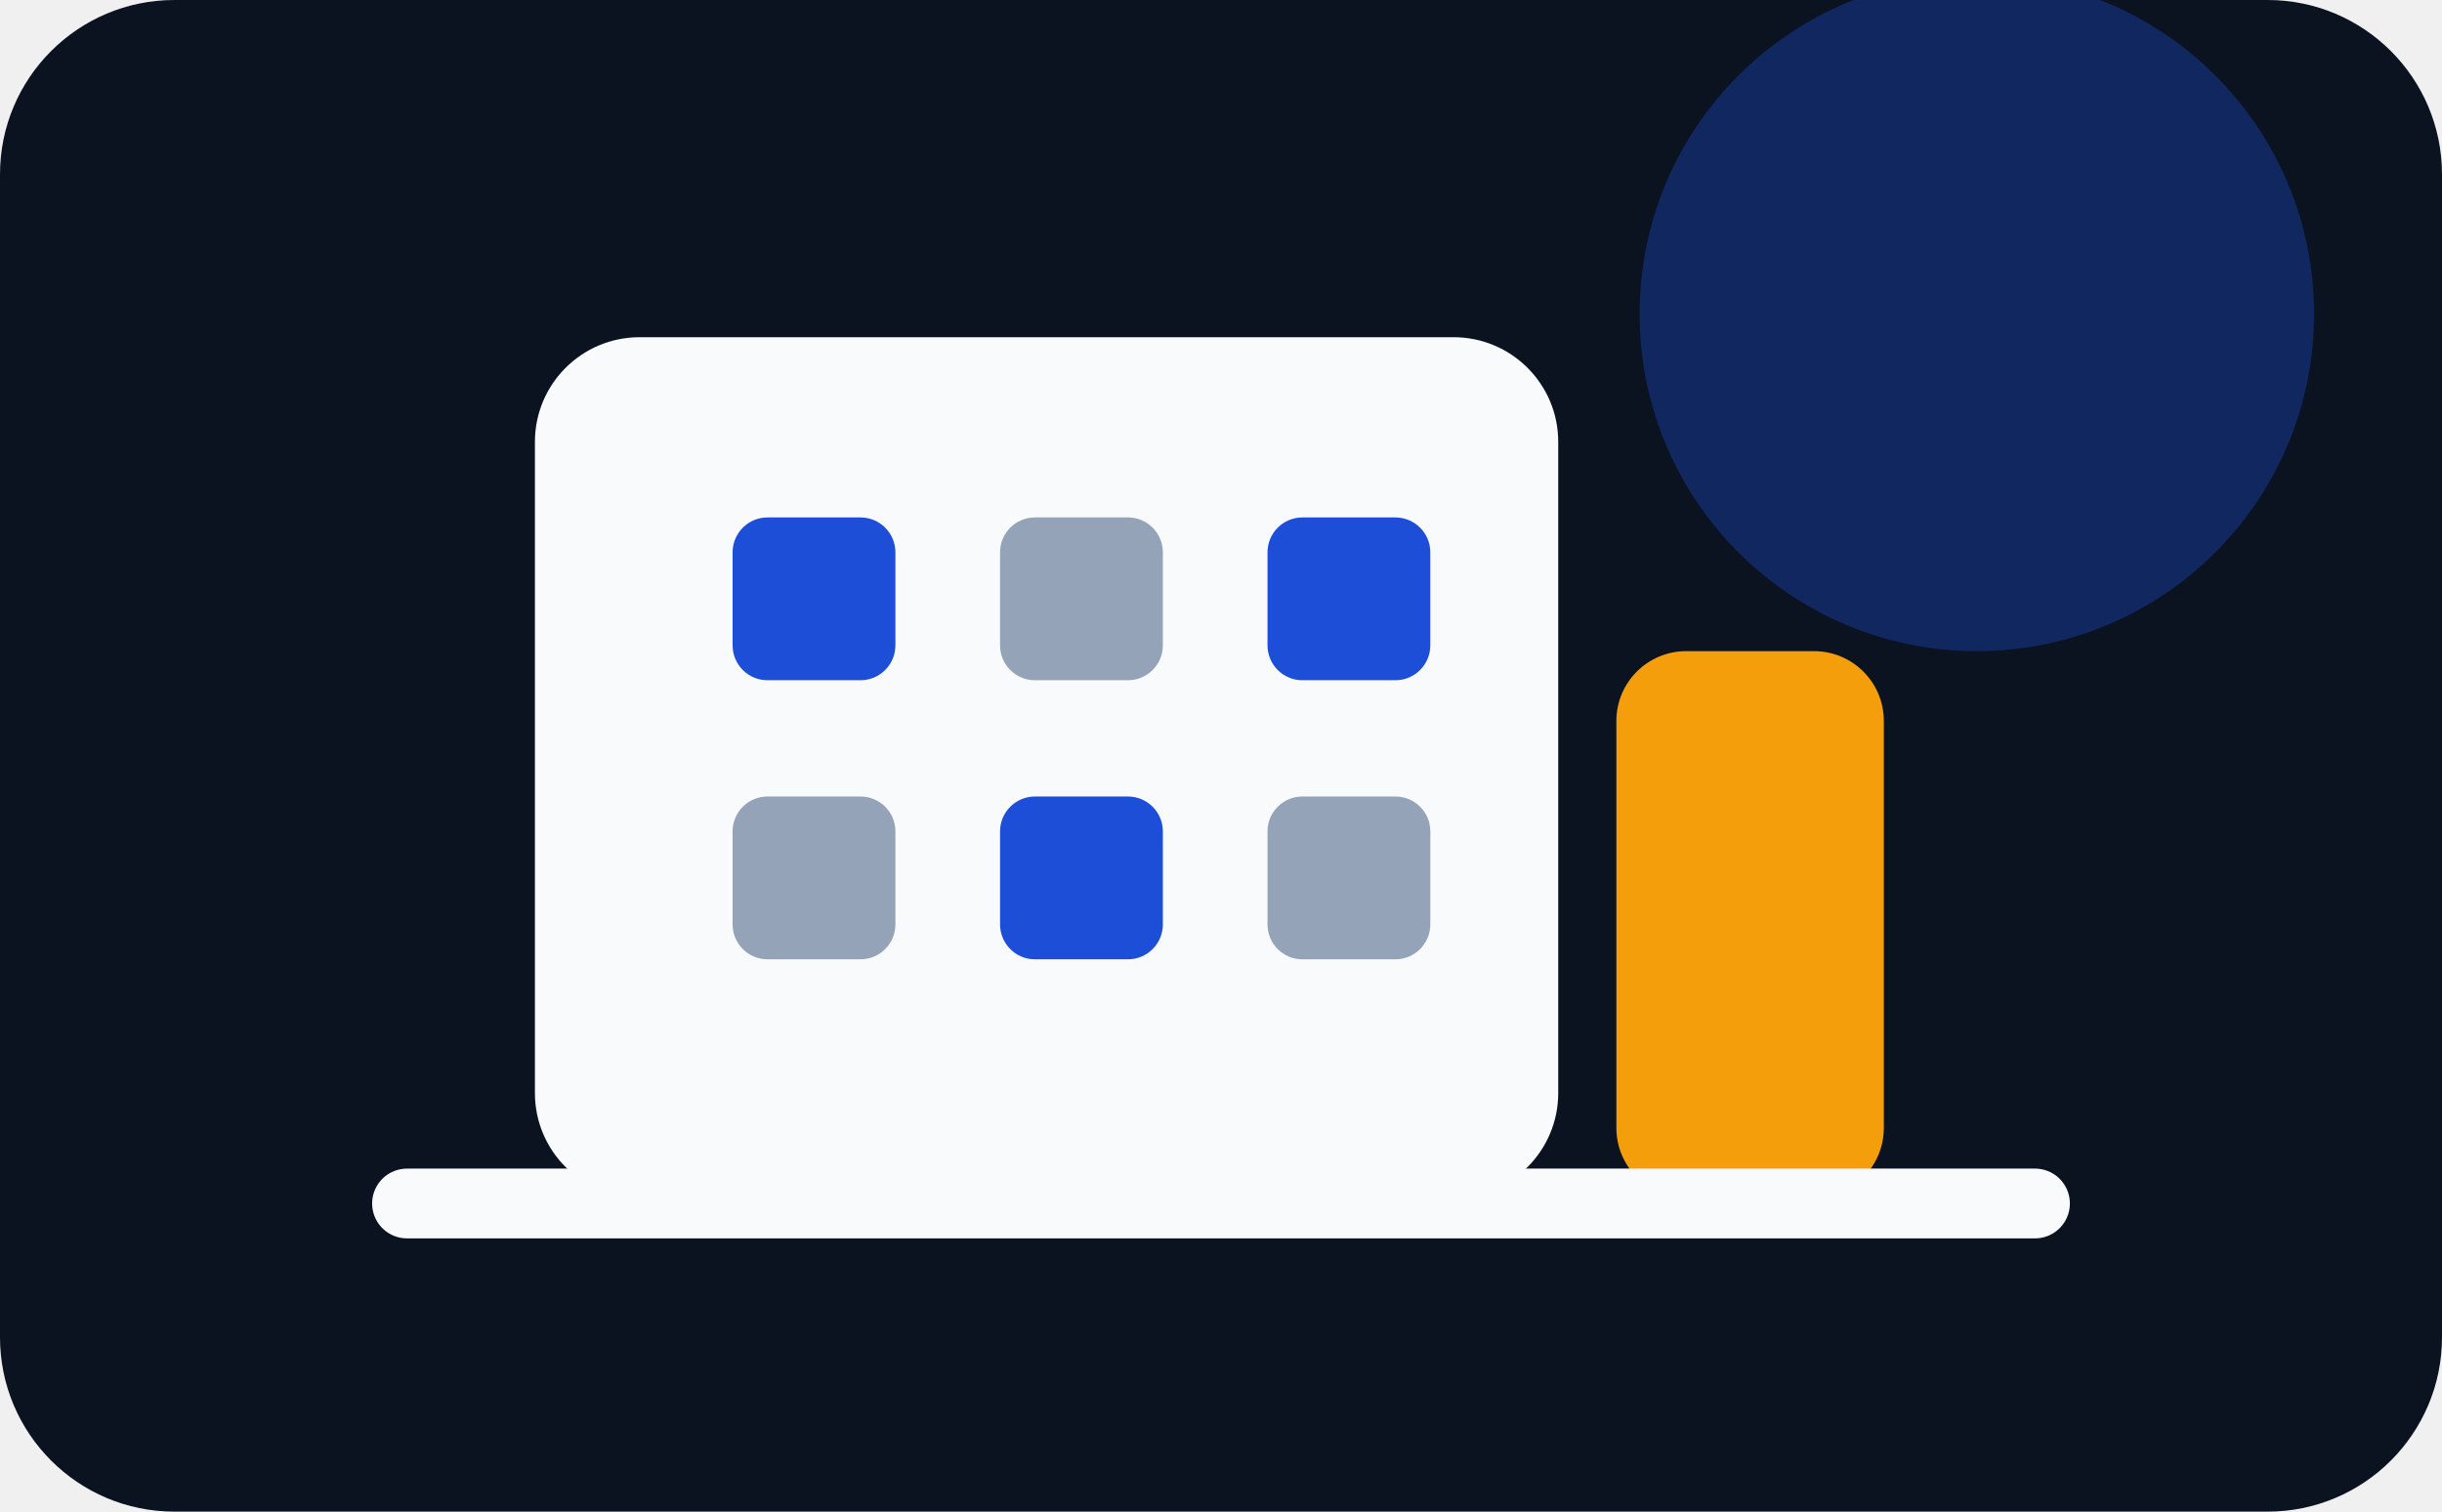
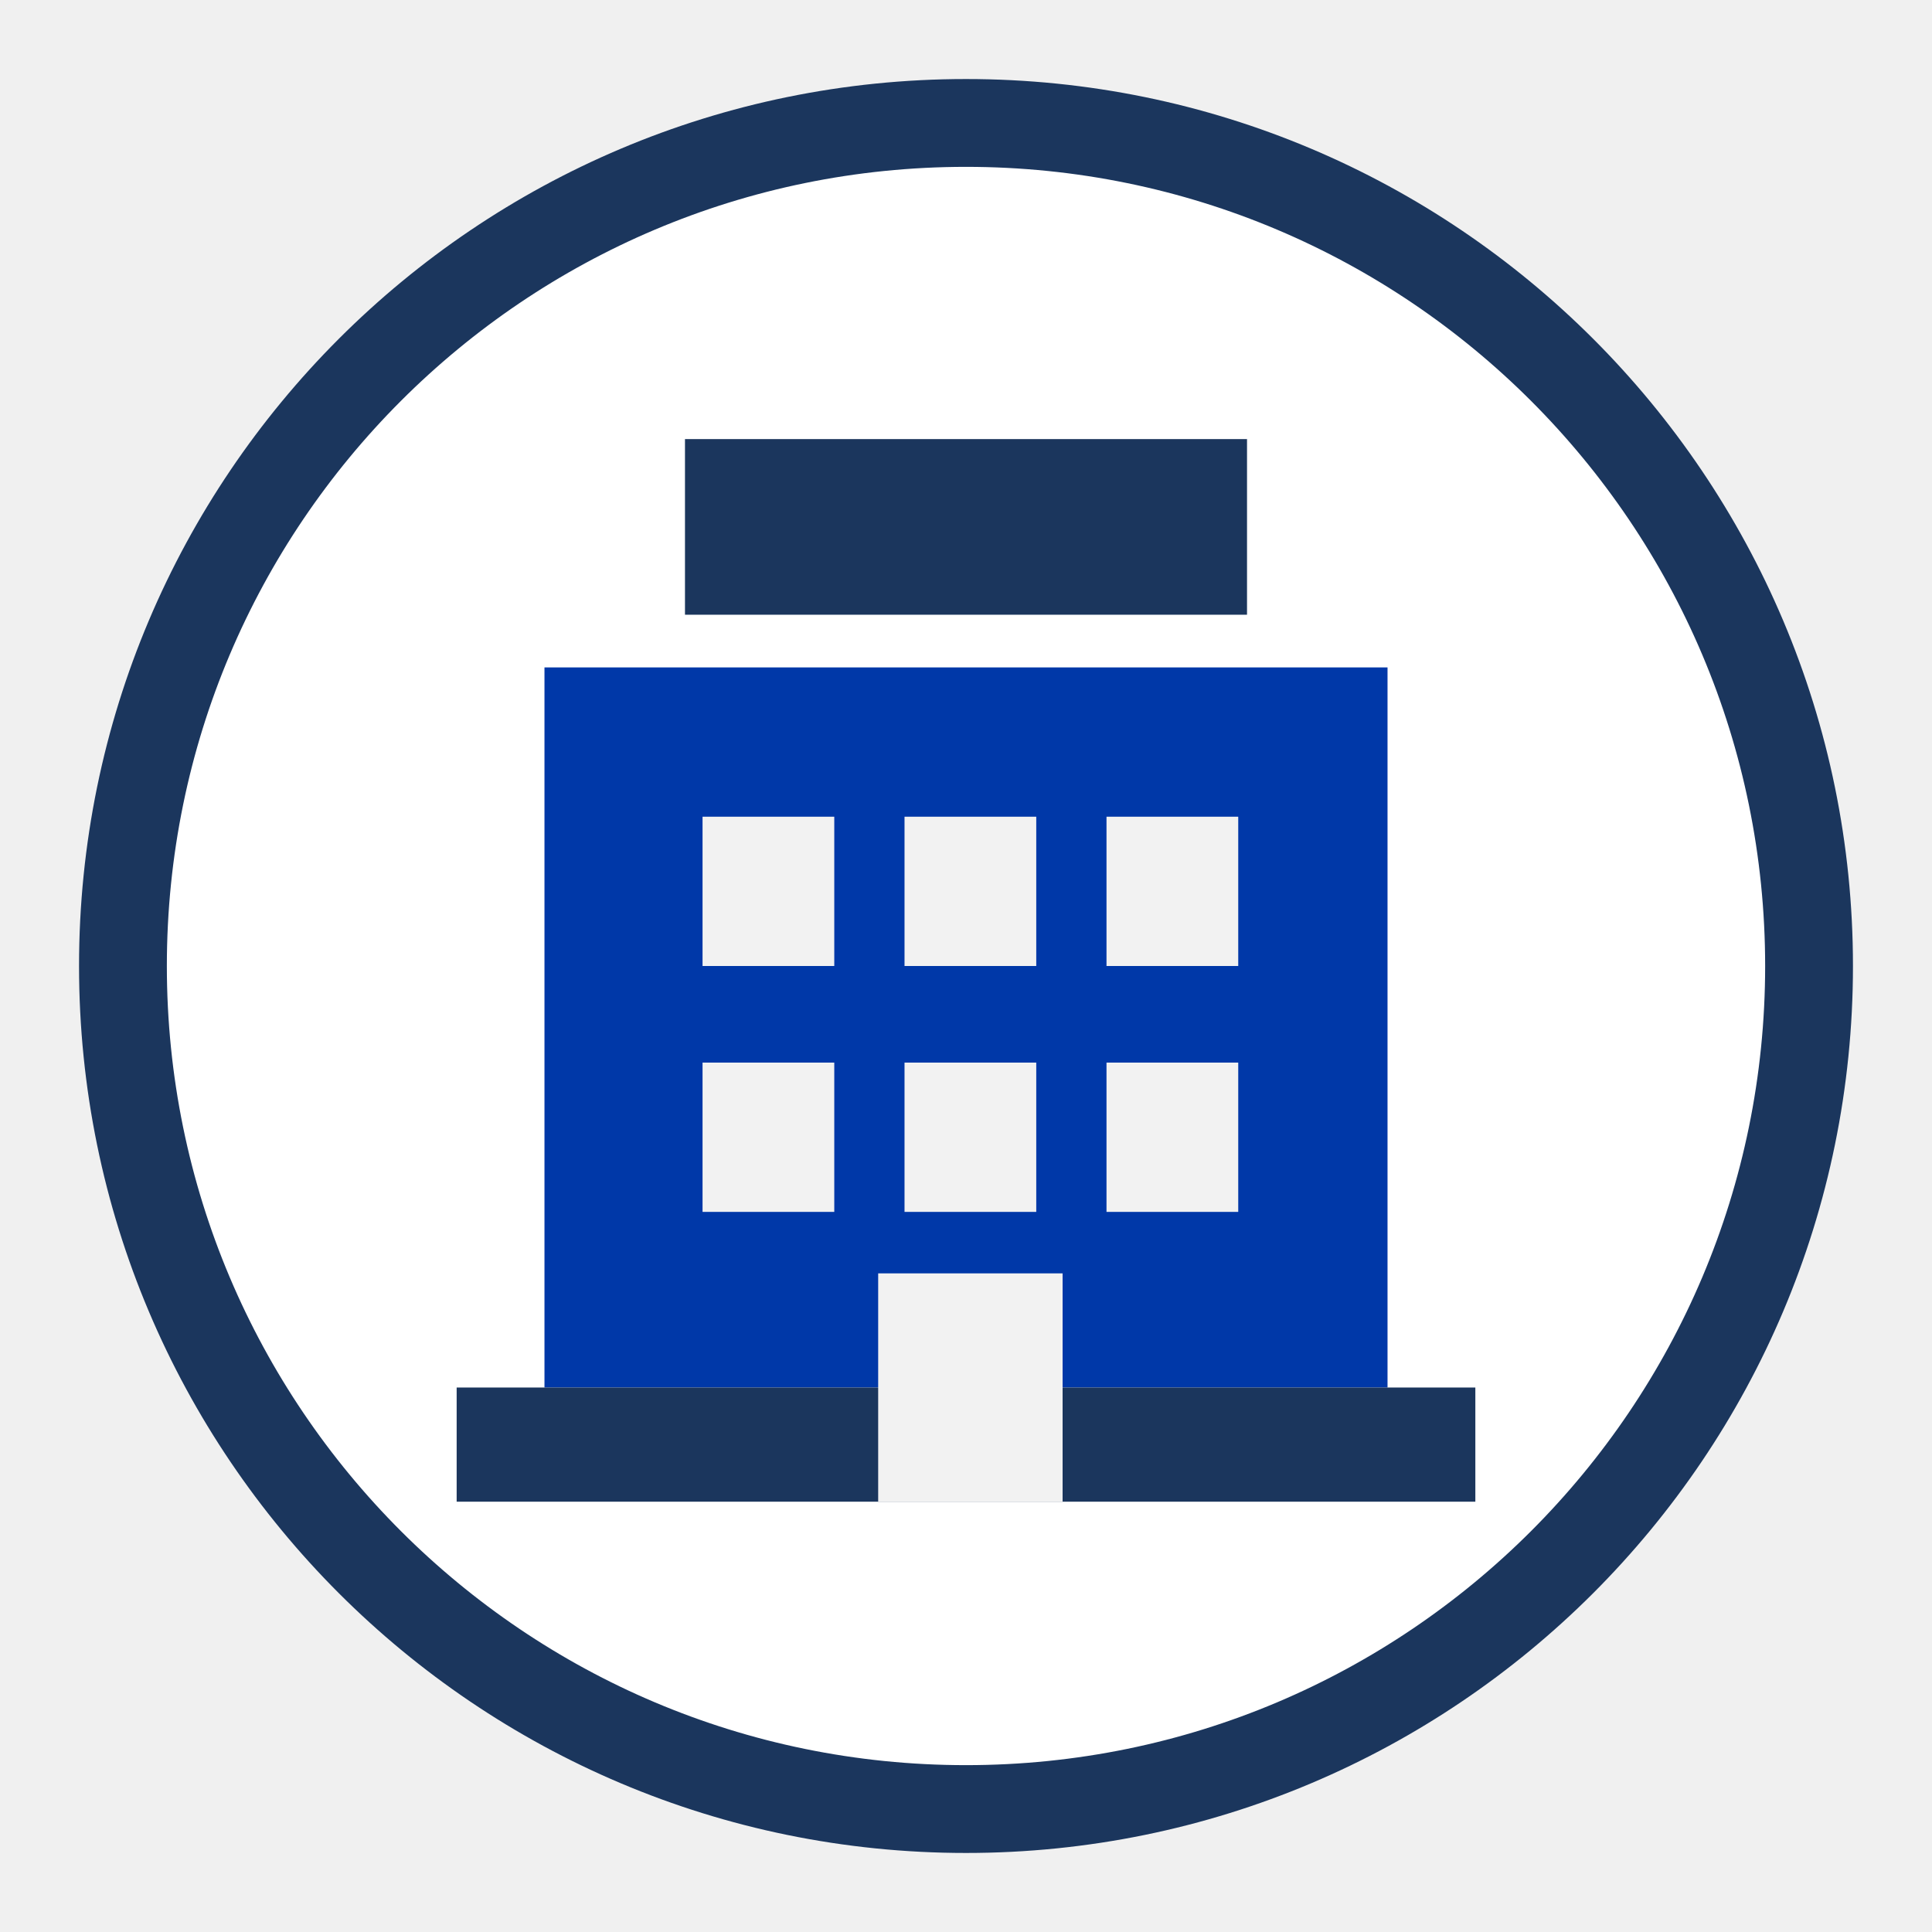
- <svg xmlns="http://www.w3.org/2000/svg" viewBox="0 0 420 260">
-   <rect width="420" height="260" rx="30" fill="#0B1220" />
-   <circle cx="340" cy="54" r="58" fill="#1D4ED8" opacity=".35" />
-   <rect x="92" y="58" width="176" height="148" rx="18" fill="#F8FAFC" />
-   <rect x="126" y="89" width="28" height="28" rx="6" fill="#1D4ED8" />
-   <rect x="172" y="89" width="28" height="28" rx="6" fill="#94A3B8" />
-   <rect x="218" y="89" width="28" height="28" rx="6" fill="#1D4ED8" />
-   <rect x="126" y="137" width="28" height="28" rx="6" fill="#94A3B8" />
-   <rect x="172" y="137" width="28" height="28" rx="6" fill="#1D4ED8" />
-   <rect x="218" y="137" width="28" height="28" rx="6" fill="#94A3B8" />
-   <rect x="278" y="112" width="46" height="94" rx="12" fill="#F59E0B" />
-   <path d="M70 207H350" stroke="#F8FAFC" stroke-width="12" stroke-linecap="round" />
+ <svg xmlns="http://www.w3.org/2000/svg" viewBox="0 0 220 220">
+   <circle cx="110" cy="110" r="96" fill="#fff" stroke="#1B365D" stroke-width="10" />
+   <path d="M62 158h96V76H62v82Z" fill="#0038A8" />
+   <path d="M52 158h116v13H52v-13ZM78 50h64v20H78V50Z" fill="#1B365D" />
+   <rect x="80" y="93" width="15" height="17" fill="#F2F2F2" />
+   <rect x="103" y="93" width="15" height="17" fill="#F2F2F2" />
+   <rect x="126" y="93" width="15" height="17" fill="#F2F2F2" />
+   <rect x="80" y="121" width="15" height="17" fill="#F2F2F2" />
+   <rect x="103" y="121" width="15" height="17" fill="#F2F2F2" />
+   <rect x="126" y="121" width="15" height="17" fill="#F2F2F2" />
+   <rect x="100" y="145" width="21" height="26" fill="#F2F2F2" />
</svg>
